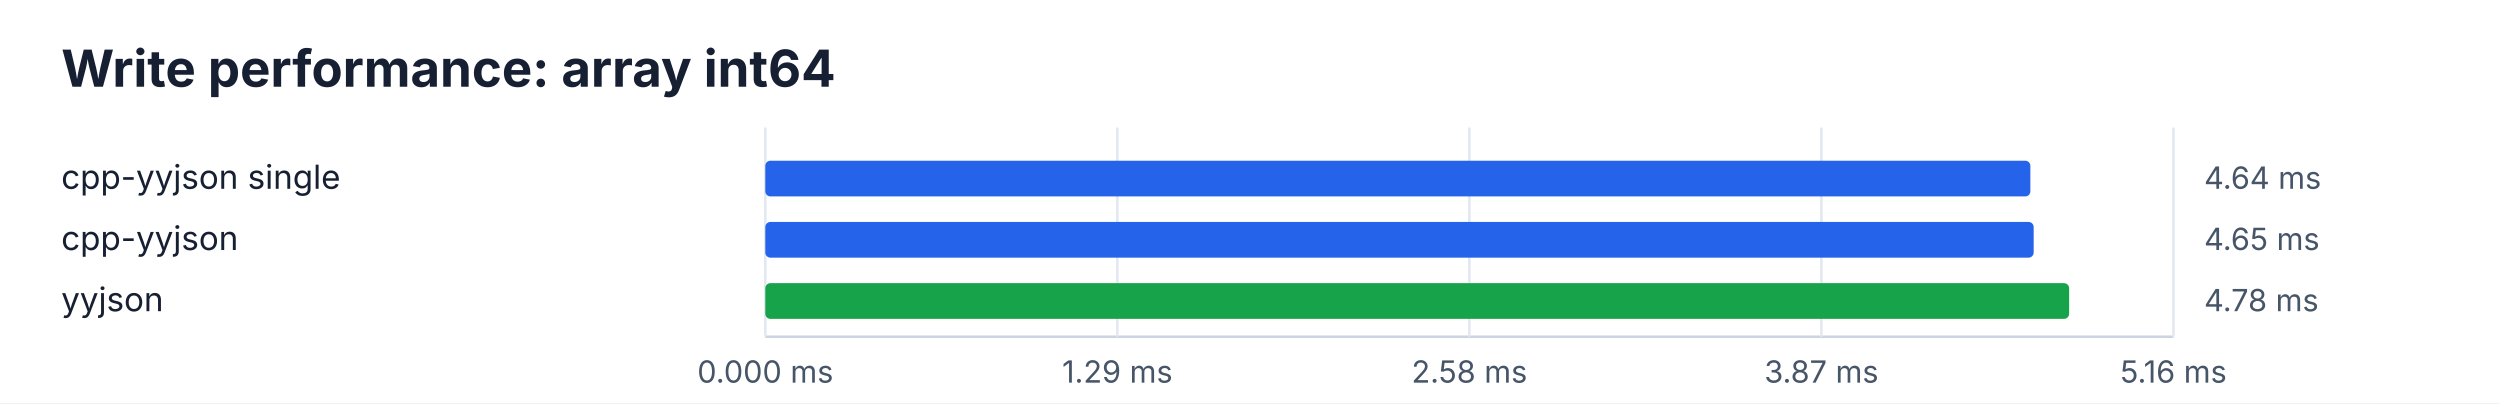
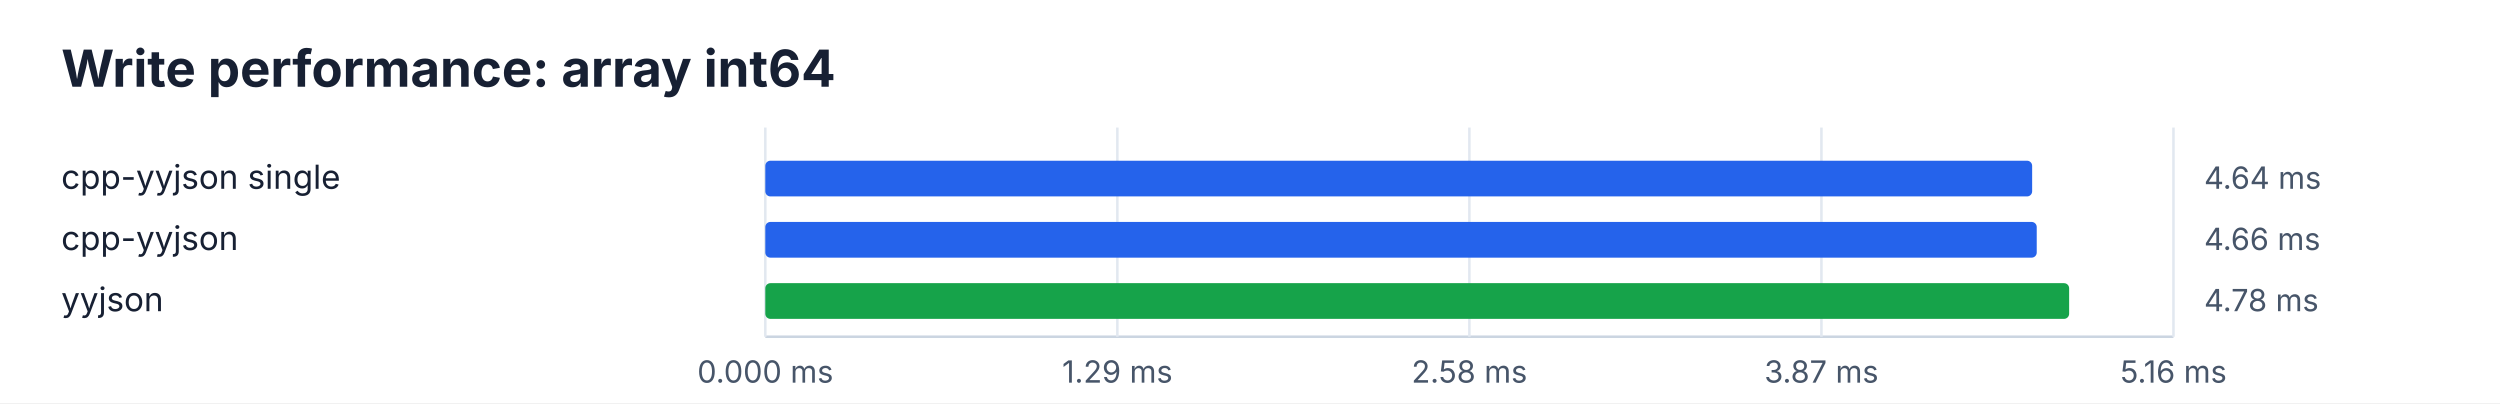
<svg xmlns="http://www.w3.org/2000/svg" width="980" height="158" viewBox="0 0 980 158">
  <rect width="100%" height="100%" fill="#ffffff" />
  <style>text{font-family:ui-sans-serif,system-ui,-apple-system,BlinkMacSystemFont,"Segoe UI",sans-serif;fill:#172033}.title{font-size:20px;font-weight:700}.heading{font-size:13px;font-weight:600;fill:#334155}.label{font-size:13px}.value{font-size:12px;fill:#475569}.axis{stroke:#cbd5e1;stroke-width:1}.grid{stroke:#e2e8f0;stroke-width:1}</style>
  <text x="24" y="34" class="title">Write performance: array int64</text>
  <line x1="300" y1="132" x2="852" y2="132" class="axis" />
  <line x1="300.0" y1="50" x2="300.0" y2="132" class="grid" />
  <text x="300.0" y="150" class="value" text-anchor="middle">0.000 ms</text>
  <line x1="438.0" y1="50" x2="438.0" y2="132" class="grid" />
  <text x="438.0" y="150" class="value" text-anchor="middle">1.29 ms</text>
  <line x1="576.0" y1="50" x2="576.0" y2="132" class="grid" />
  <text x="576.0" y="150" class="value" text-anchor="middle">2.58 ms</text>
  <line x1="714.0" y1="50" x2="714.0" y2="132" class="grid" />
  <text x="714.0" y="150" class="value" text-anchor="middle">3.87 ms</text>
  <line x1="852.0" y1="50" x2="852.0" y2="132" class="grid" />
  <text x="852.0" y="150" class="value" text-anchor="middle">5.16 ms</text>
  <text x="24" y="74" class="label">cpp-yyjson single</text>
-   <rect x="300" y="63" width="495.9" height="14" rx="2" fill="#2563eb" />
+   <rect x="300" y="63" width="496.6" height="14" rx="2" fill="#2563eb" />
  <text x="864" y="74" class="value">4.64 ms</text>
  <text x="24" y="98" class="label">cpp-yyjson</text>
-   <rect x="300" y="87" width="497.2" height="14" rx="2" fill="#2563eb" />
-   <text x="864" y="98" class="value">4.65 ms</text>
+   <rect x="300" y="87" width="498.4" height="14" rx="2" fill="#2563eb" />
+   <text x="864" y="98" class="value">4.66 ms</text>
  <text x="24" y="122" class="label">yyjson</text>
  <rect x="300" y="111" width="511.1" height="14" rx="2" fill="#16a34a" />
  <text x="864" y="122" class="value">4.78 ms</text>
</svg>
